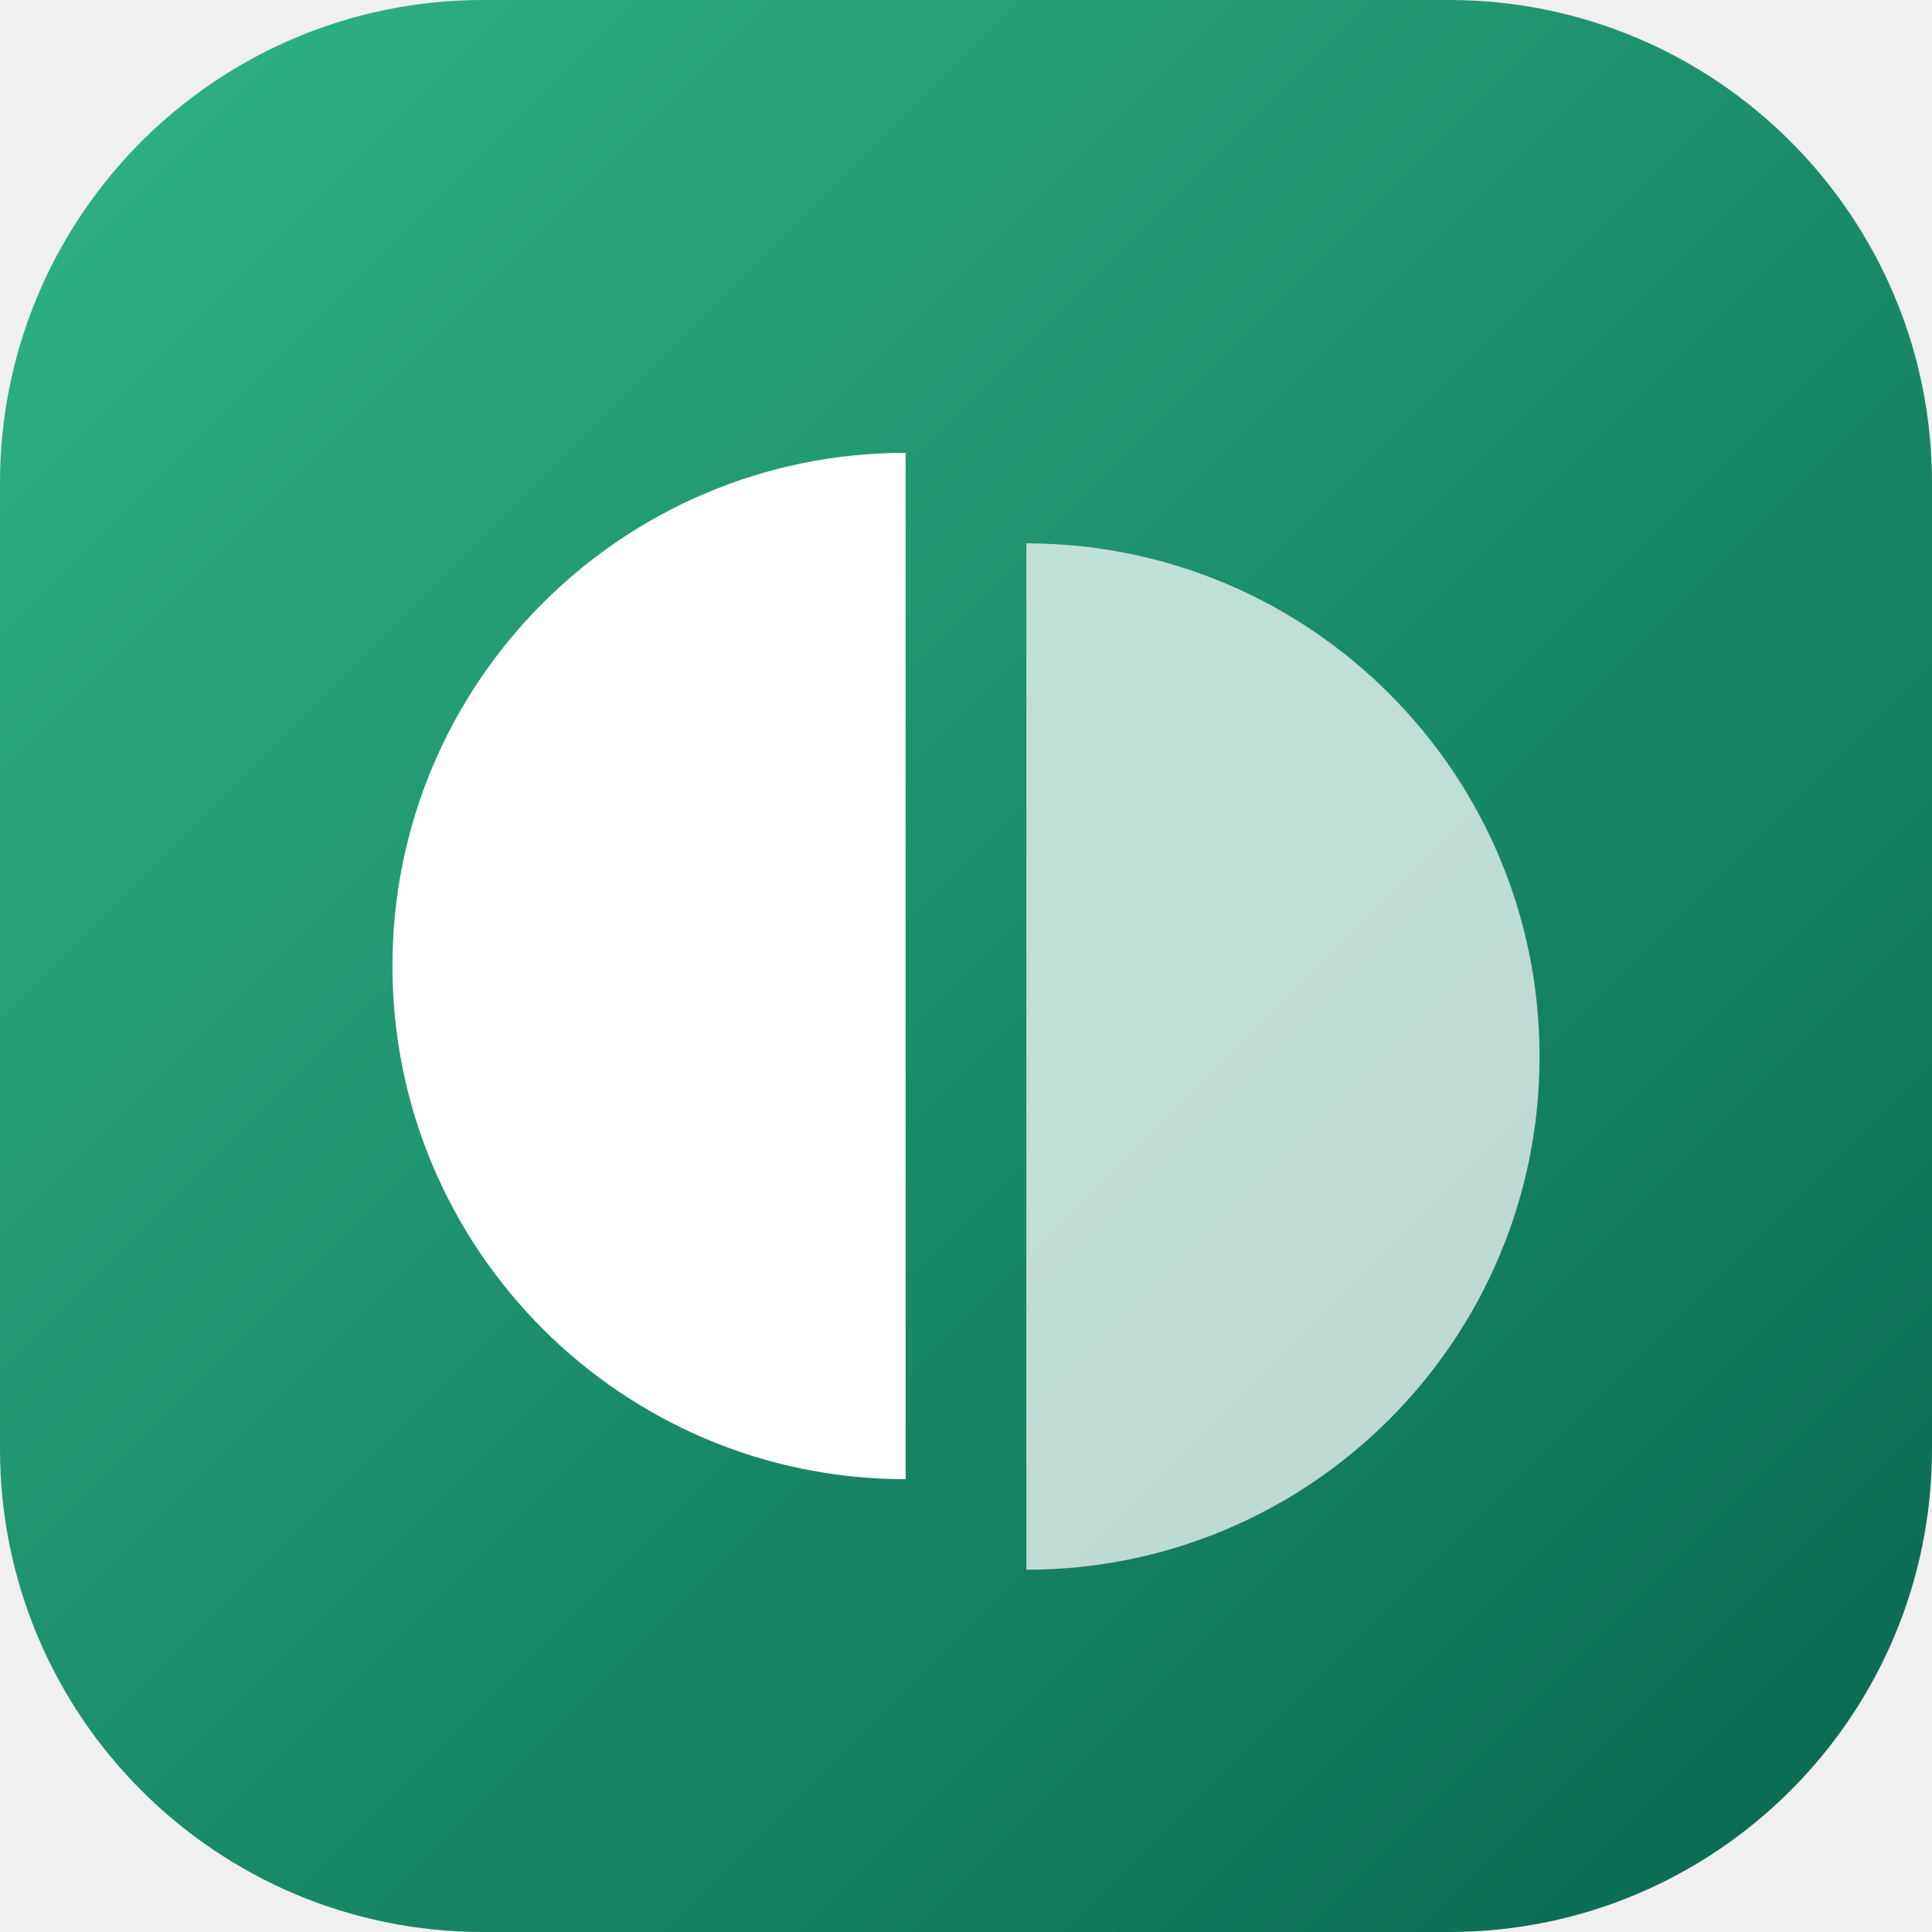
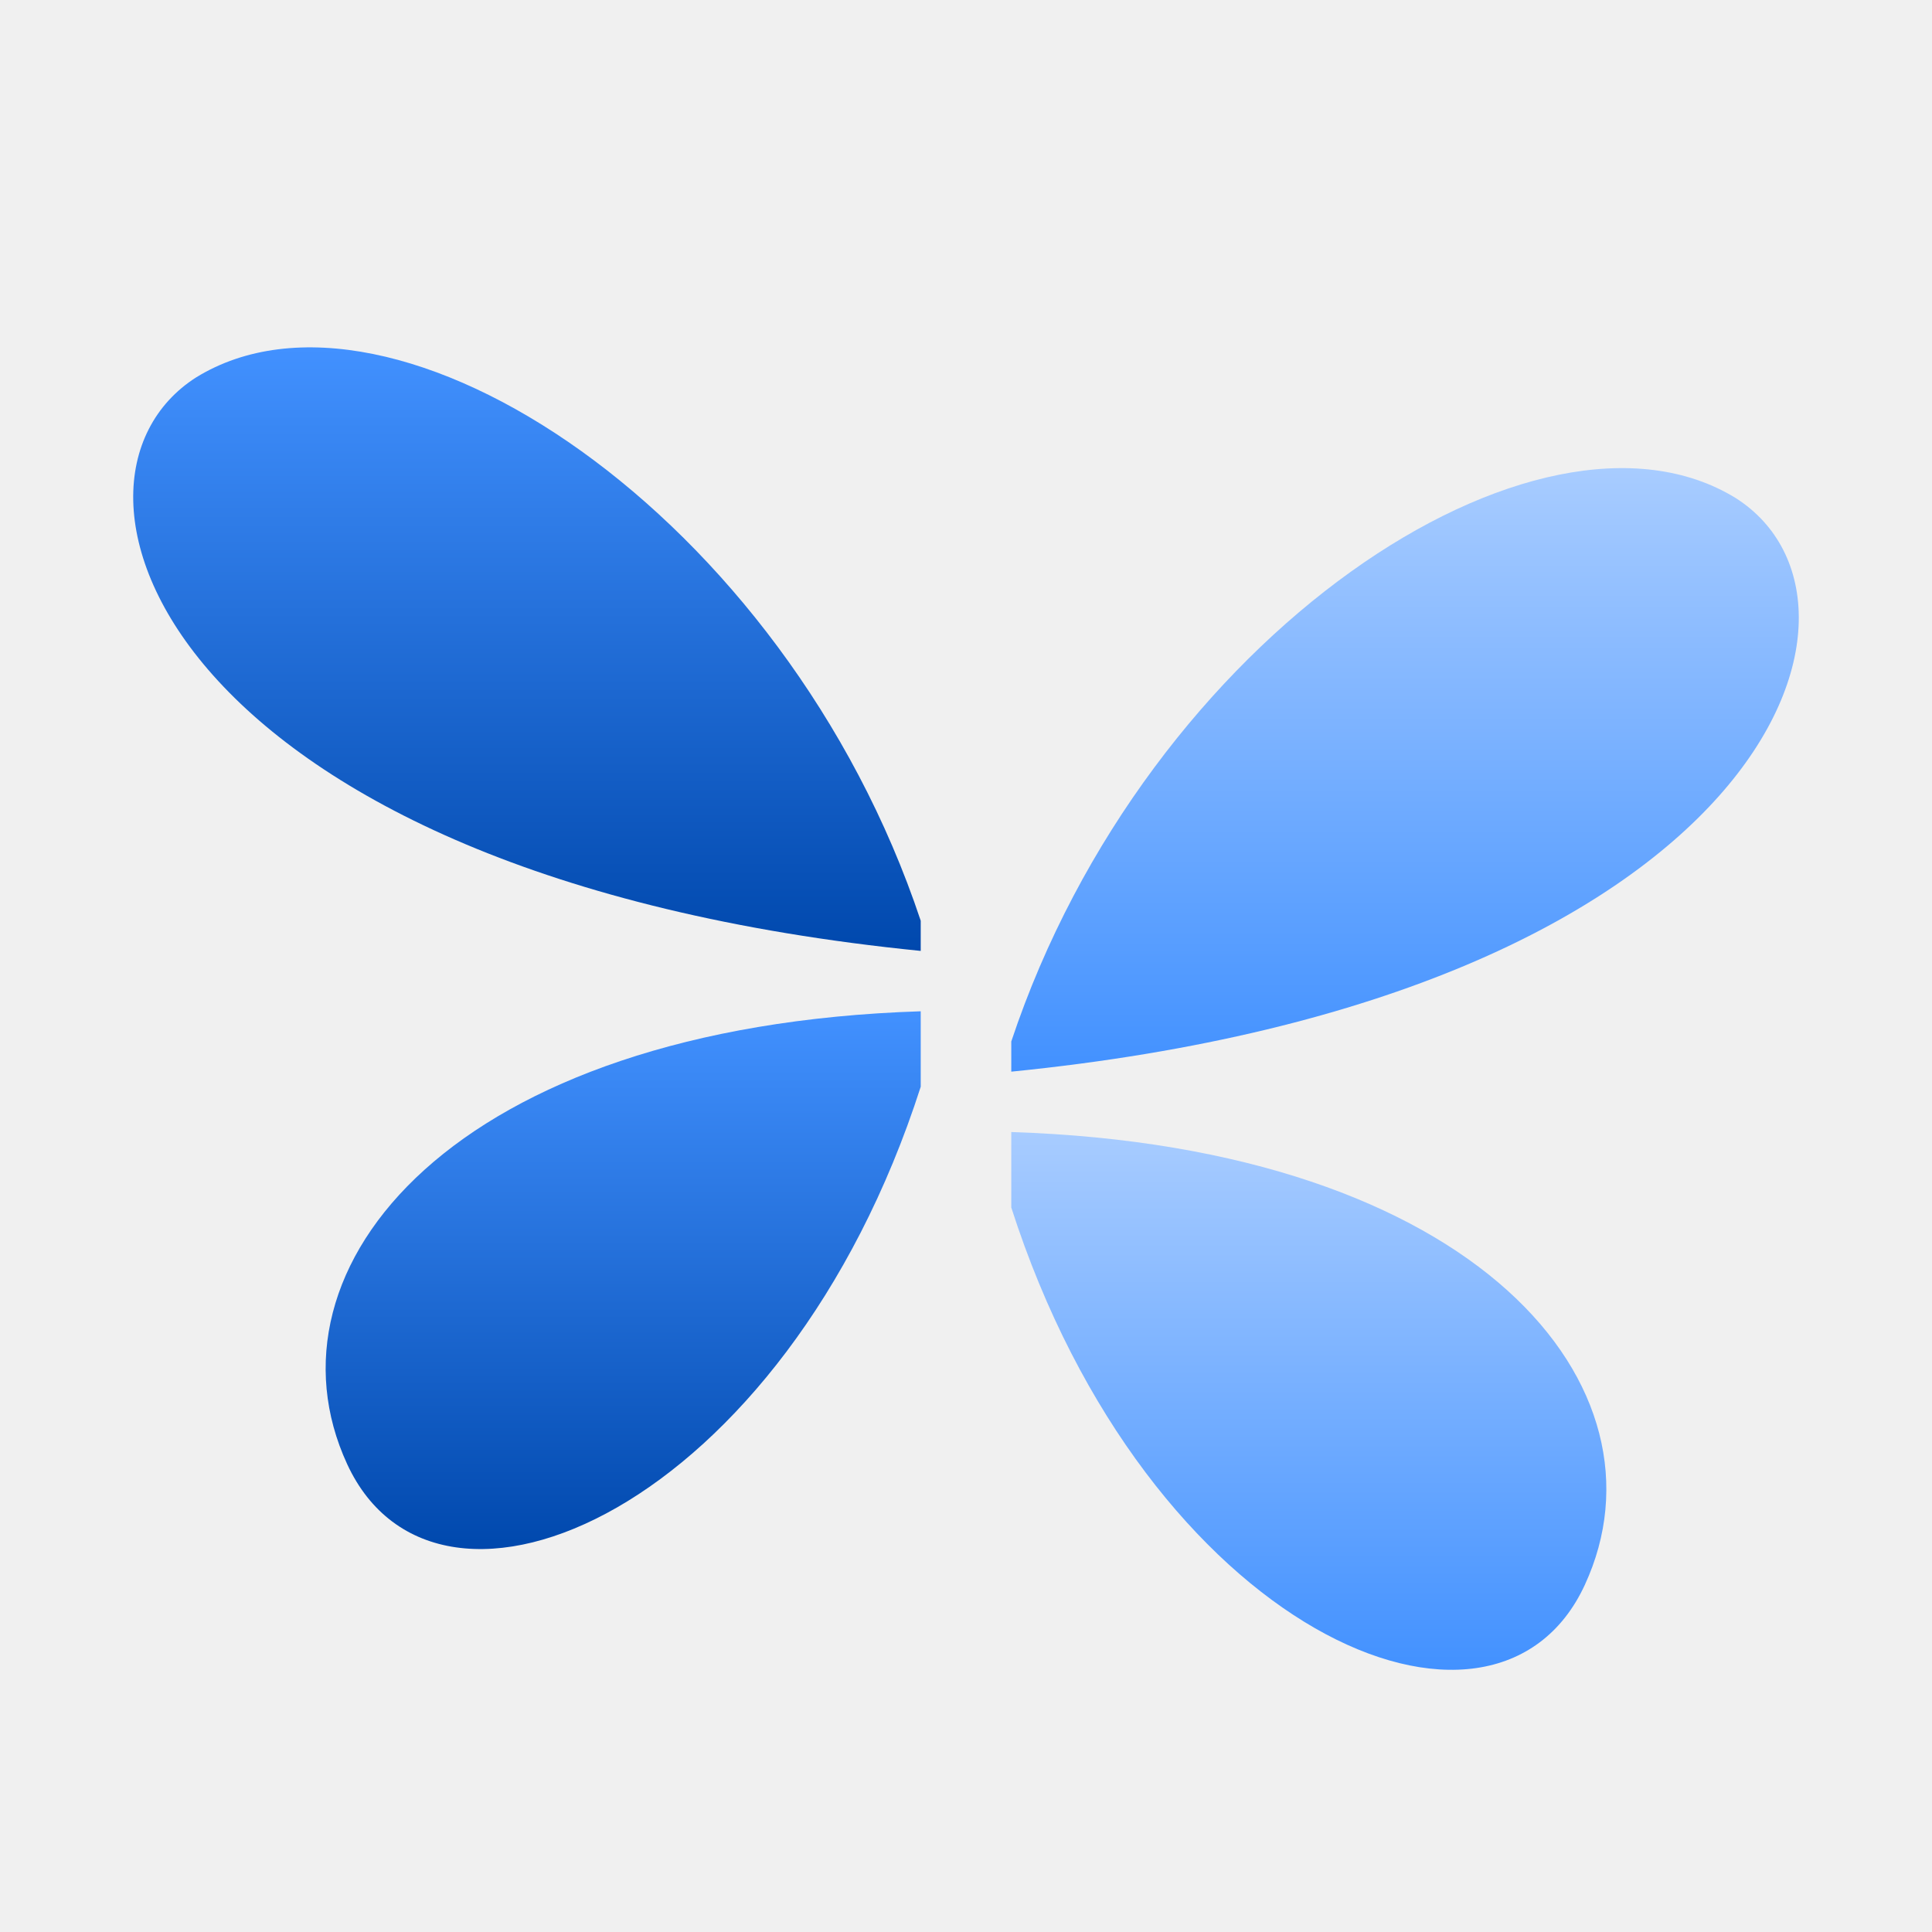
<svg xmlns="http://www.w3.org/2000/svg" viewBox="0 0 64 64">
  <defs>
-     <linearGradient id="g" x1="0" y1="0" x2="1" y2="1">
-       <stop offset="0" stop-color="#2FB487" />
-       <stop offset="1" stop-color="#08674F" />
+     <linearGradient id="l" x1="0" y1="0" x2="0" y2="1">
+       <stop offset="0" stop-color="#4291FF" />
+       <stop offset="1" stop-color="#0048AD" />
+     </linearGradient>
+     <linearGradient id="r" x1="0" y1="0" x2="0" y2="1">
+       <stop offset="0" stop-color="#A8CCFF" />
+       <stop offset="1" stop-color="#4291FF" />
    </linearGradient>
  </defs>
-   <rect width="64" height="64" rx="16" fill="url(#g)" />
-   <path d="M30 15a17 17 0 0 0 0 34z" fill="#fff" />
-   <path d="M34 18a17 17 0 0 1 0 34z" fill="#fff" fill-opacity=".72" />
+   <path d="M30.5 30.5C26 17 13 8.5 6.5 12.5 1 16 5.5 29 30.5 31.5Z" fill="url(#l)" />
+   <path d="M30.5 33.5C15 34 8.5 42 11.5 48.5 14.5 55 26 50 30.5 36Z" fill="url(#l)" />
+   <path d="M33.5 34.5C38 21 51 12.5 57.5 16.5 63 20 58.5 33 33.5 35.5Z" fill="url(#r)" />
+   <path d="M33.5 37.5C49 38 55.5 46 52.5 52.5 49.5 59 38 54 33.5 40Z" fill="url(#r)" />
</svg>
